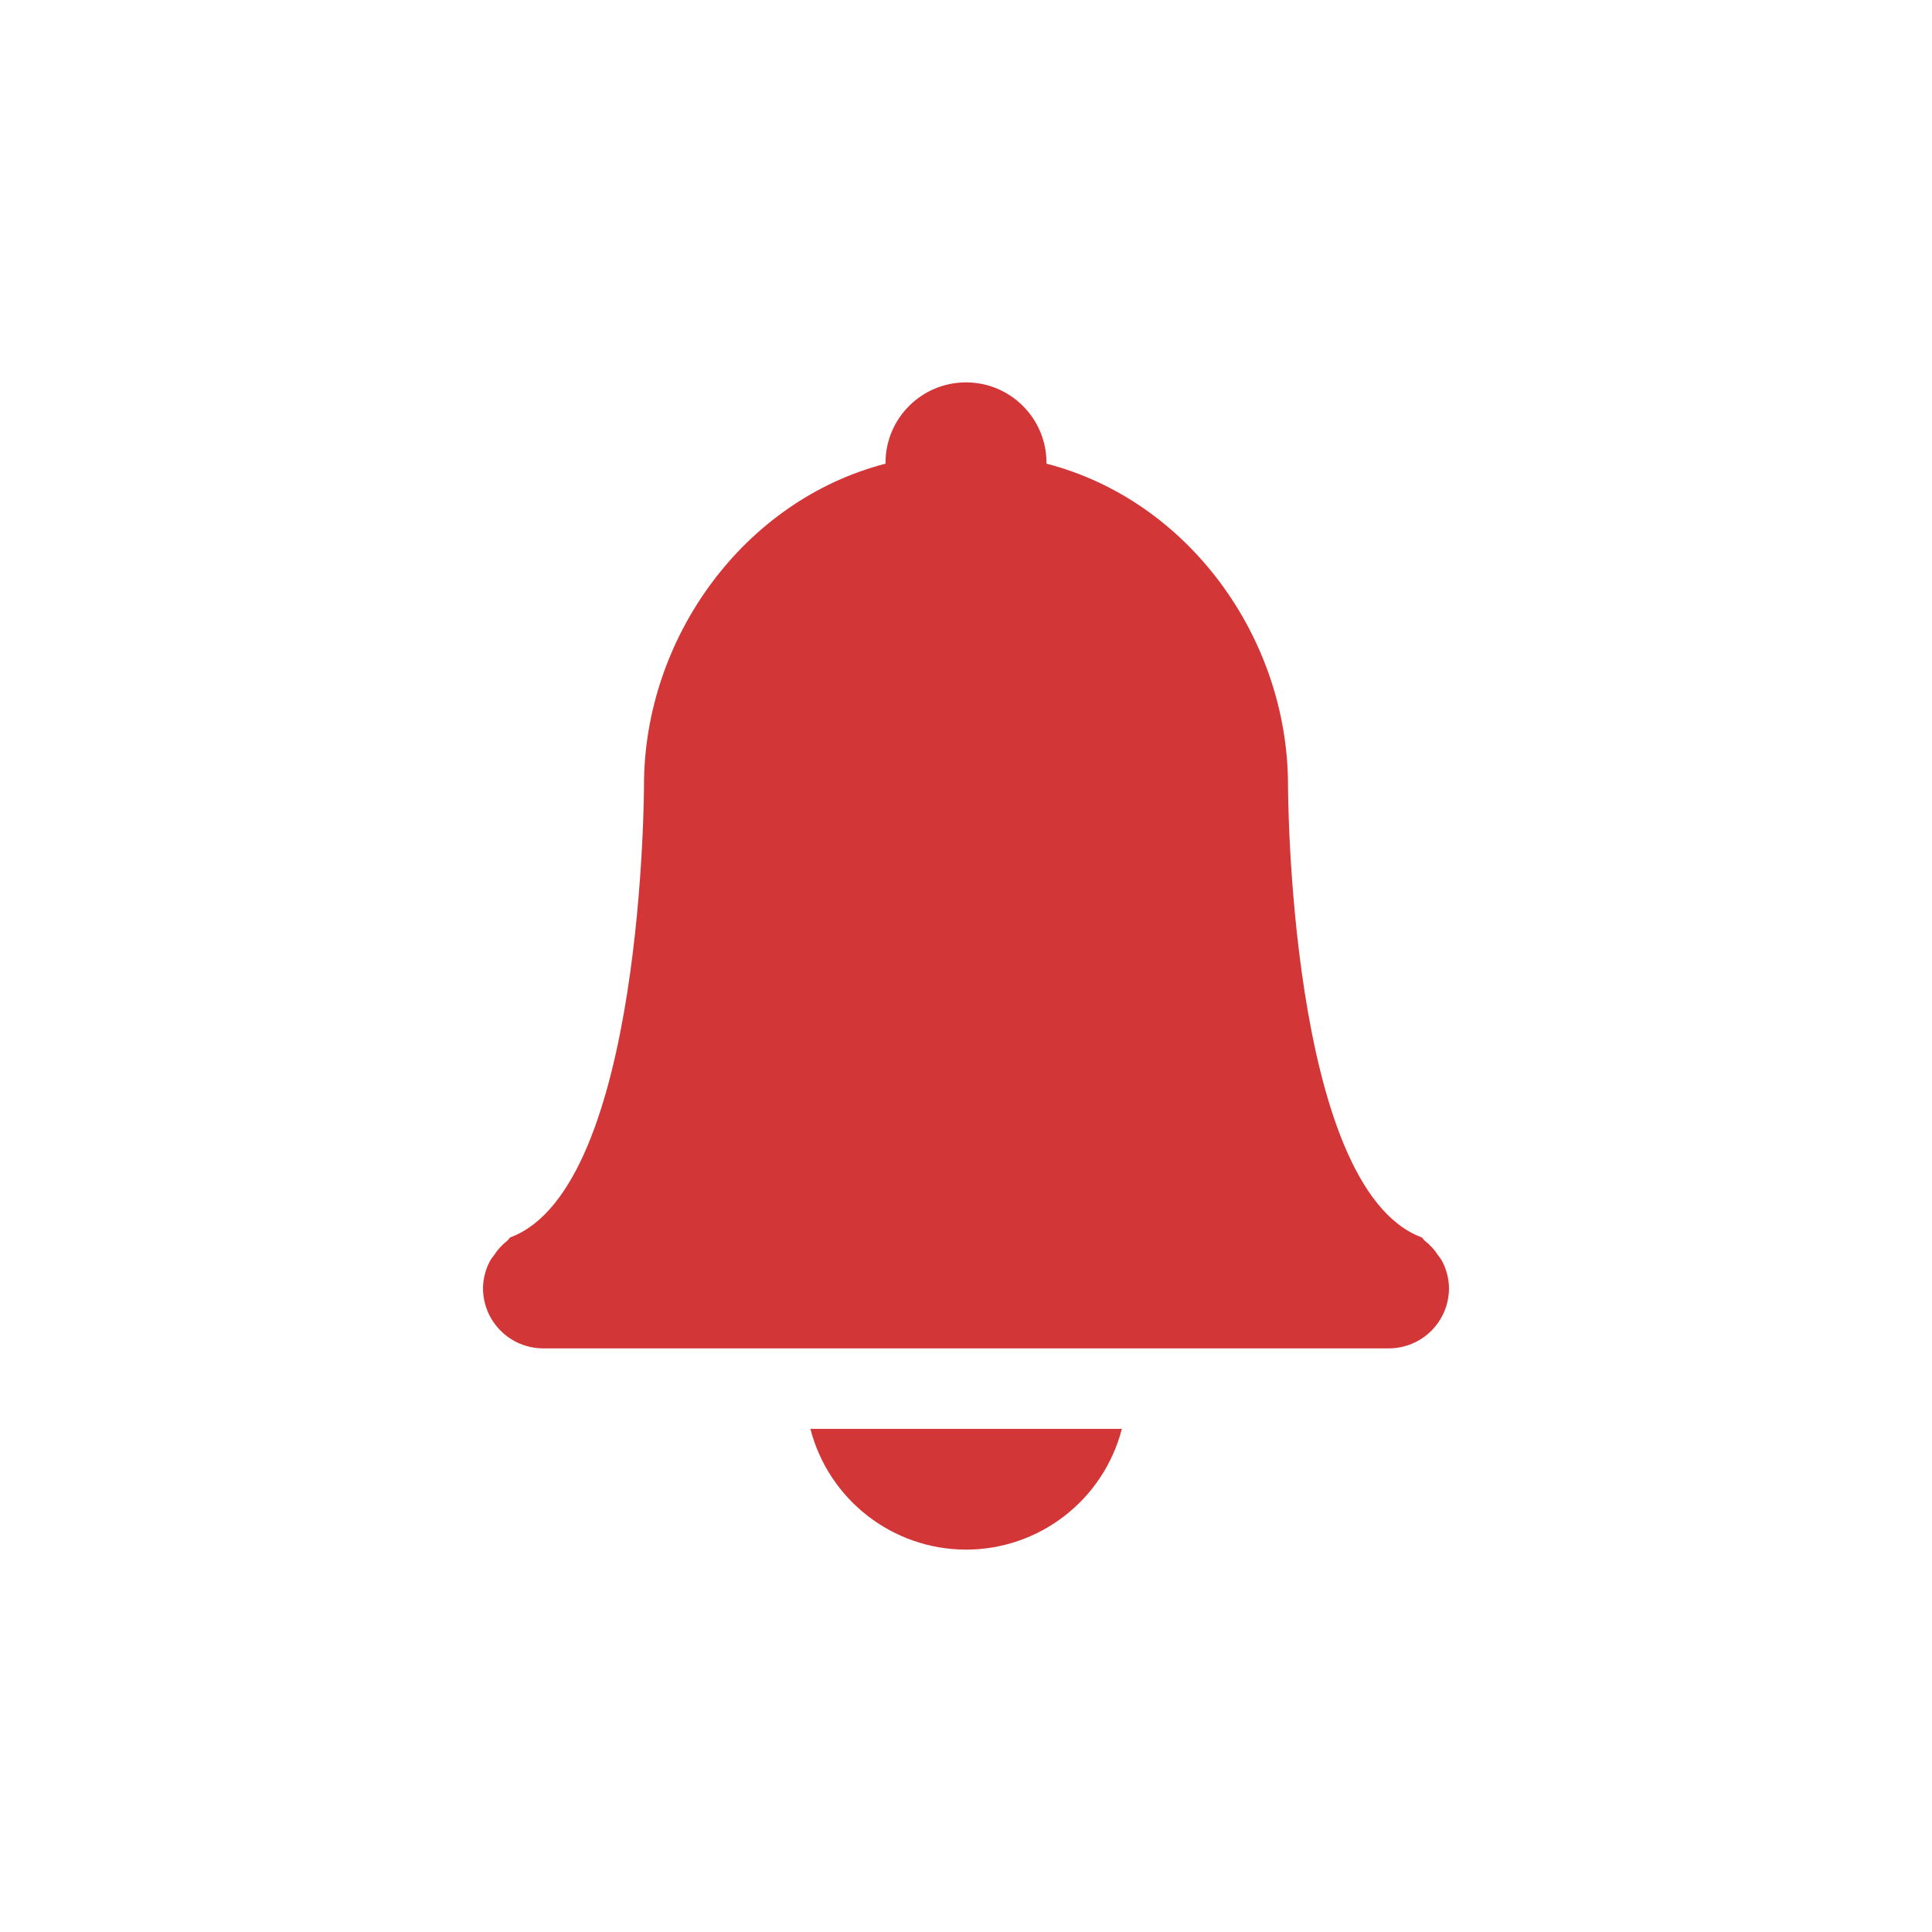
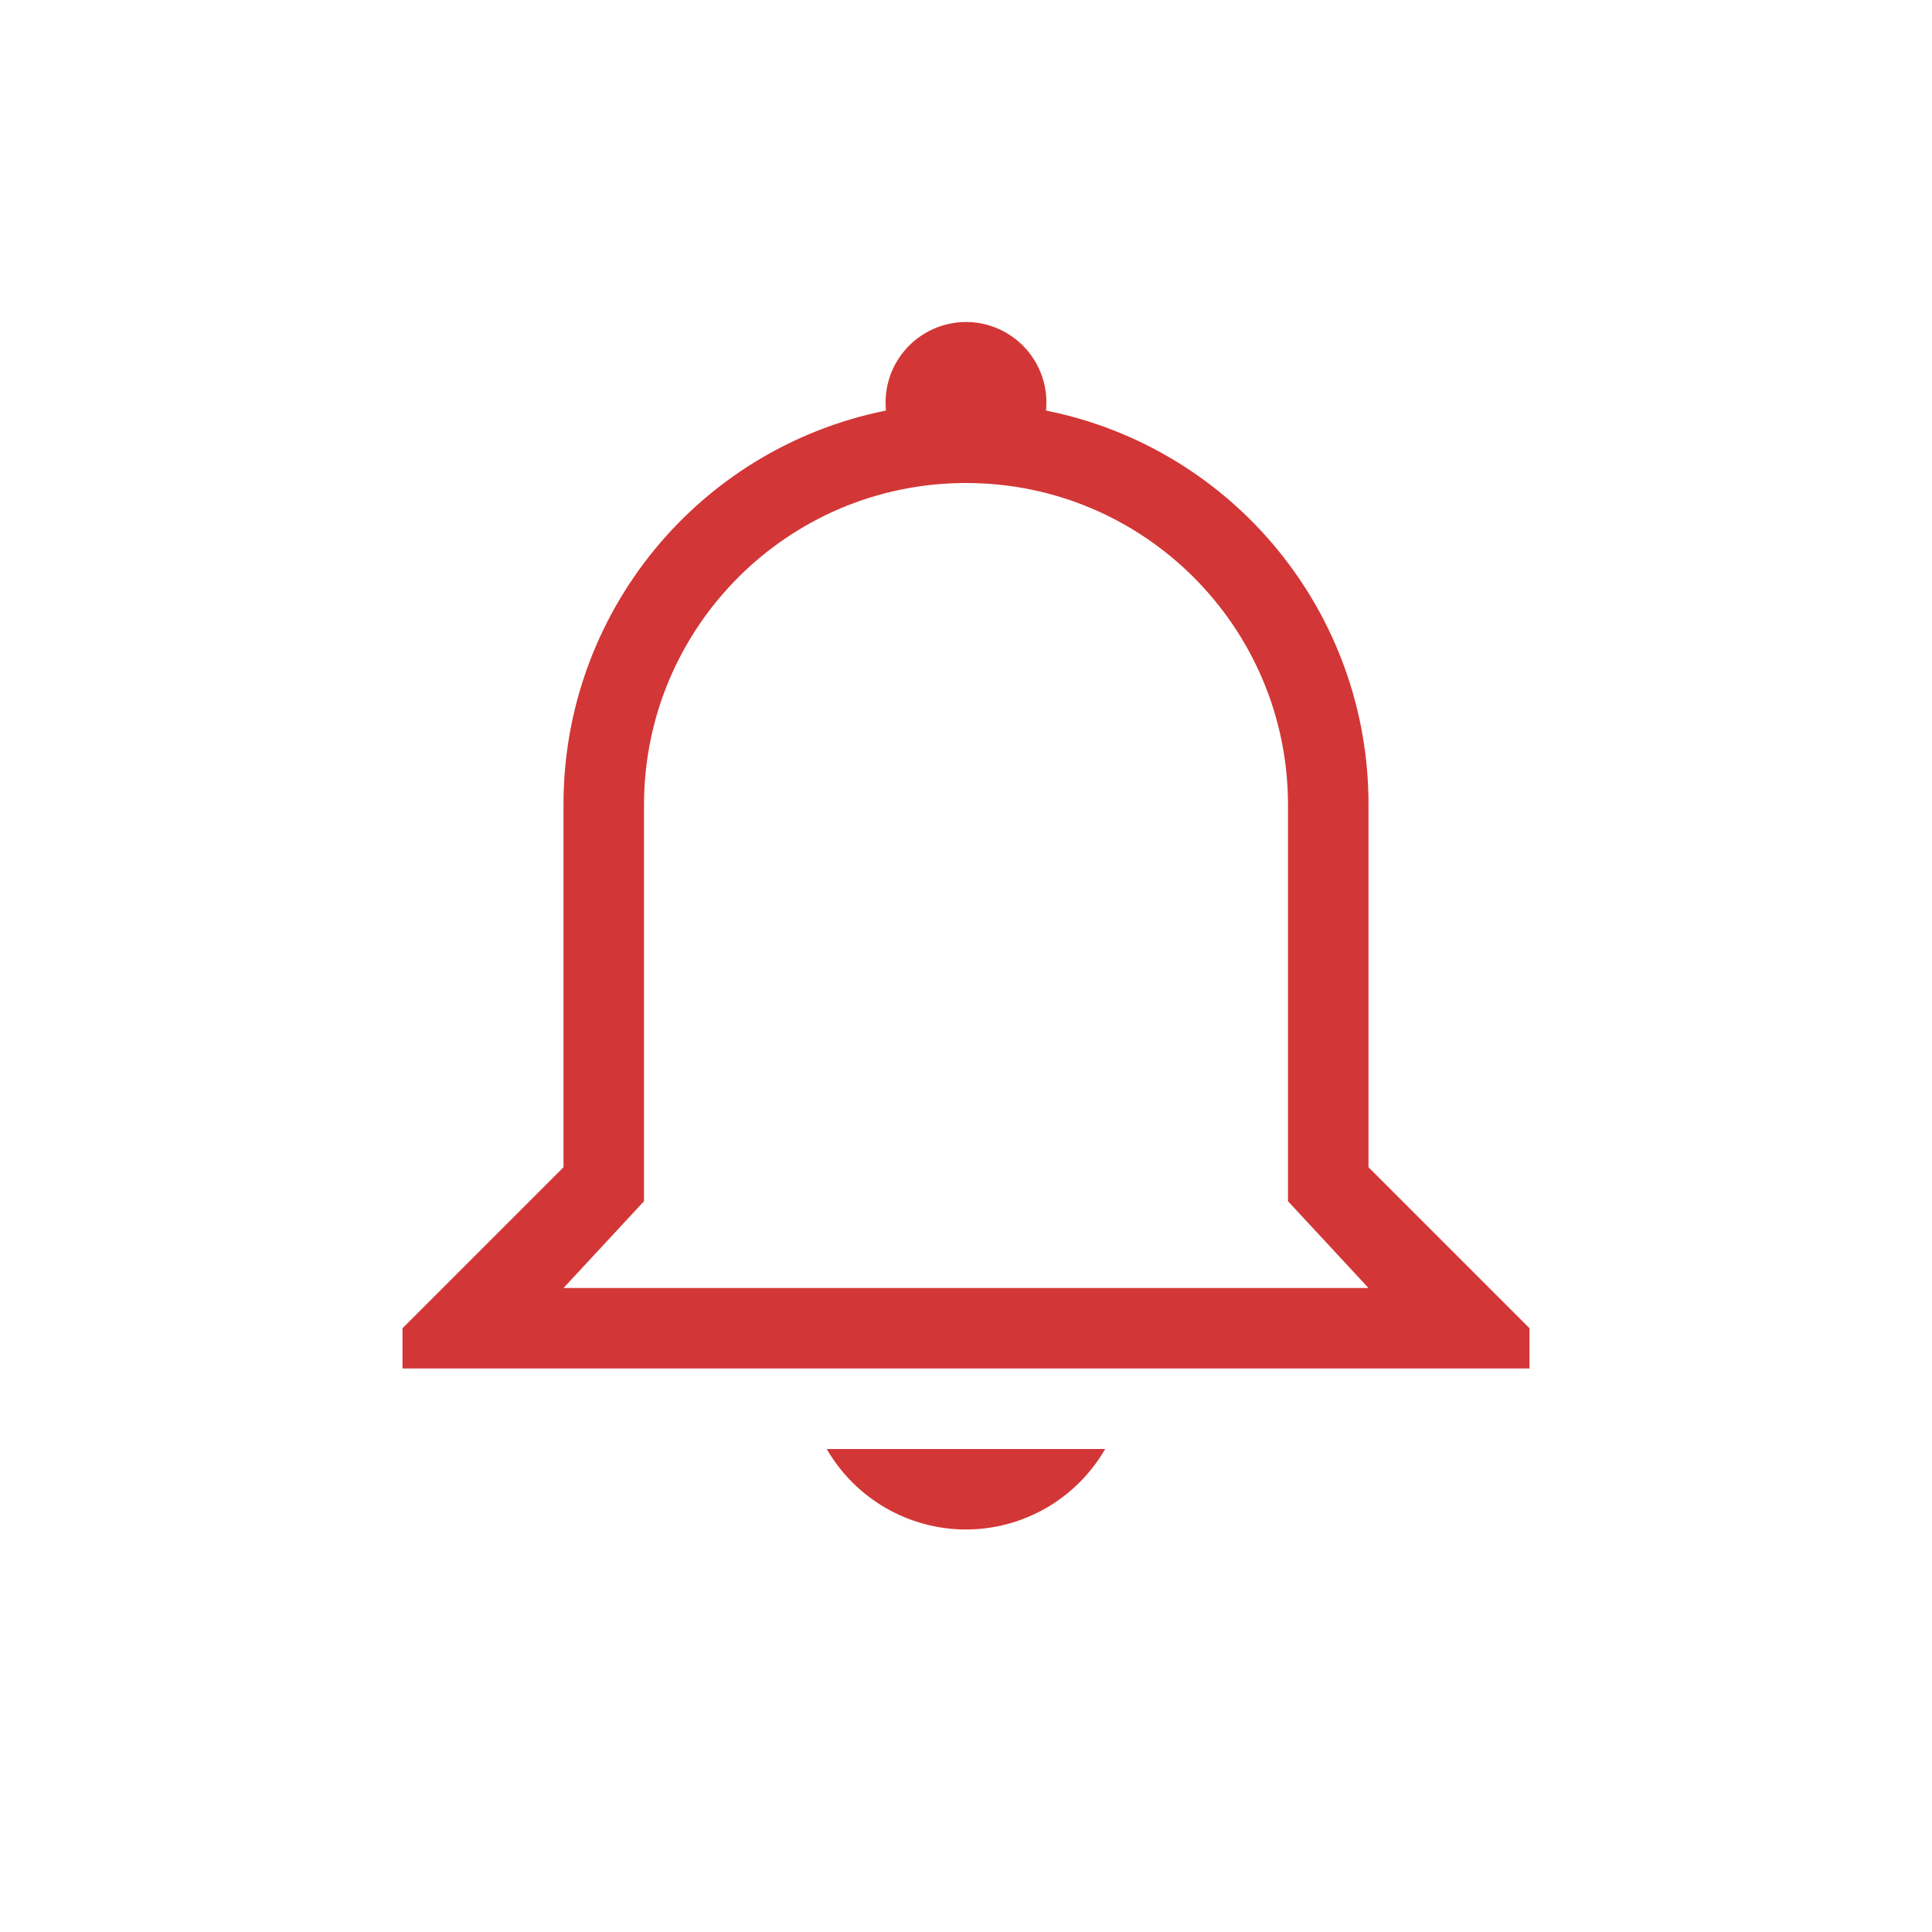
<svg xmlns="http://www.w3.org/2000/svg" width="24" height="24" version="1.1">
-   <g transform="translate(-593,-25.25)" fill="#d33636">
-     <path d="m605 30a1 1 0 0 0-1 1v0.01c-1.764 0.456-2.998 2.168-3 3.99 0 0 0 5-1.66 5.621-0.016 0.011-0.023 0.031-0.04 0.043a0.726 0.726 0 0 0-0.161 0.176c-0.018 0.027-0.039 0.048-0.053 0.076a0.738 0.738 0 0 0-0.086 0.334c0 0.416 0.335 0.75 0.75 0.75h10.5c0.416 0 0.75-0.334 0.75-0.75a0.738 0.738 0 0 0-0.086-0.334c-0.014-0.028-0.035-0.05-0.052-0.076a0.725 0.725 0 0 0-0.162-0.176c-0.016-0.012-0.023-0.032-0.04-0.043-1.66-0.62-1.66-5.621-1.66-5.621-2e-3 -1.823-1.235-3.535-3-3.99v-0.01a1 1 0 0 0-1-1zm-1.933 13a2 2 0 0 0 1.933 1.5 2 2 0 0 0 1.936-1.5z" color="#ffffff" fill="#d33636" overflow="visible" style="isolation:auto;mix-blend-mode:normal" />
-   </g>
+   <path d="m12 4a1 1 0 0 0-0.994 1.1 4.988 4.988 0 0 0-4.006 4.9v4.5l-2 2v0.5h14v-0.5l-2-2v-4.5a4.987 4.987 0 0 0-4.006-4.9 1 1 0 0 0-0.994-1.1zm0 2a4 4 0 0 1 4 4v4.922l1 1.078h-10l1-1.078v-4.922a4 4 0 0 1 4-4zm-1.73 12a2 2 0 0 0 1.73 1 2 2 0 0 0 1.729-1z" fill="#d33636" stroke-linecap="round" stroke-width="3" />
</svg>
